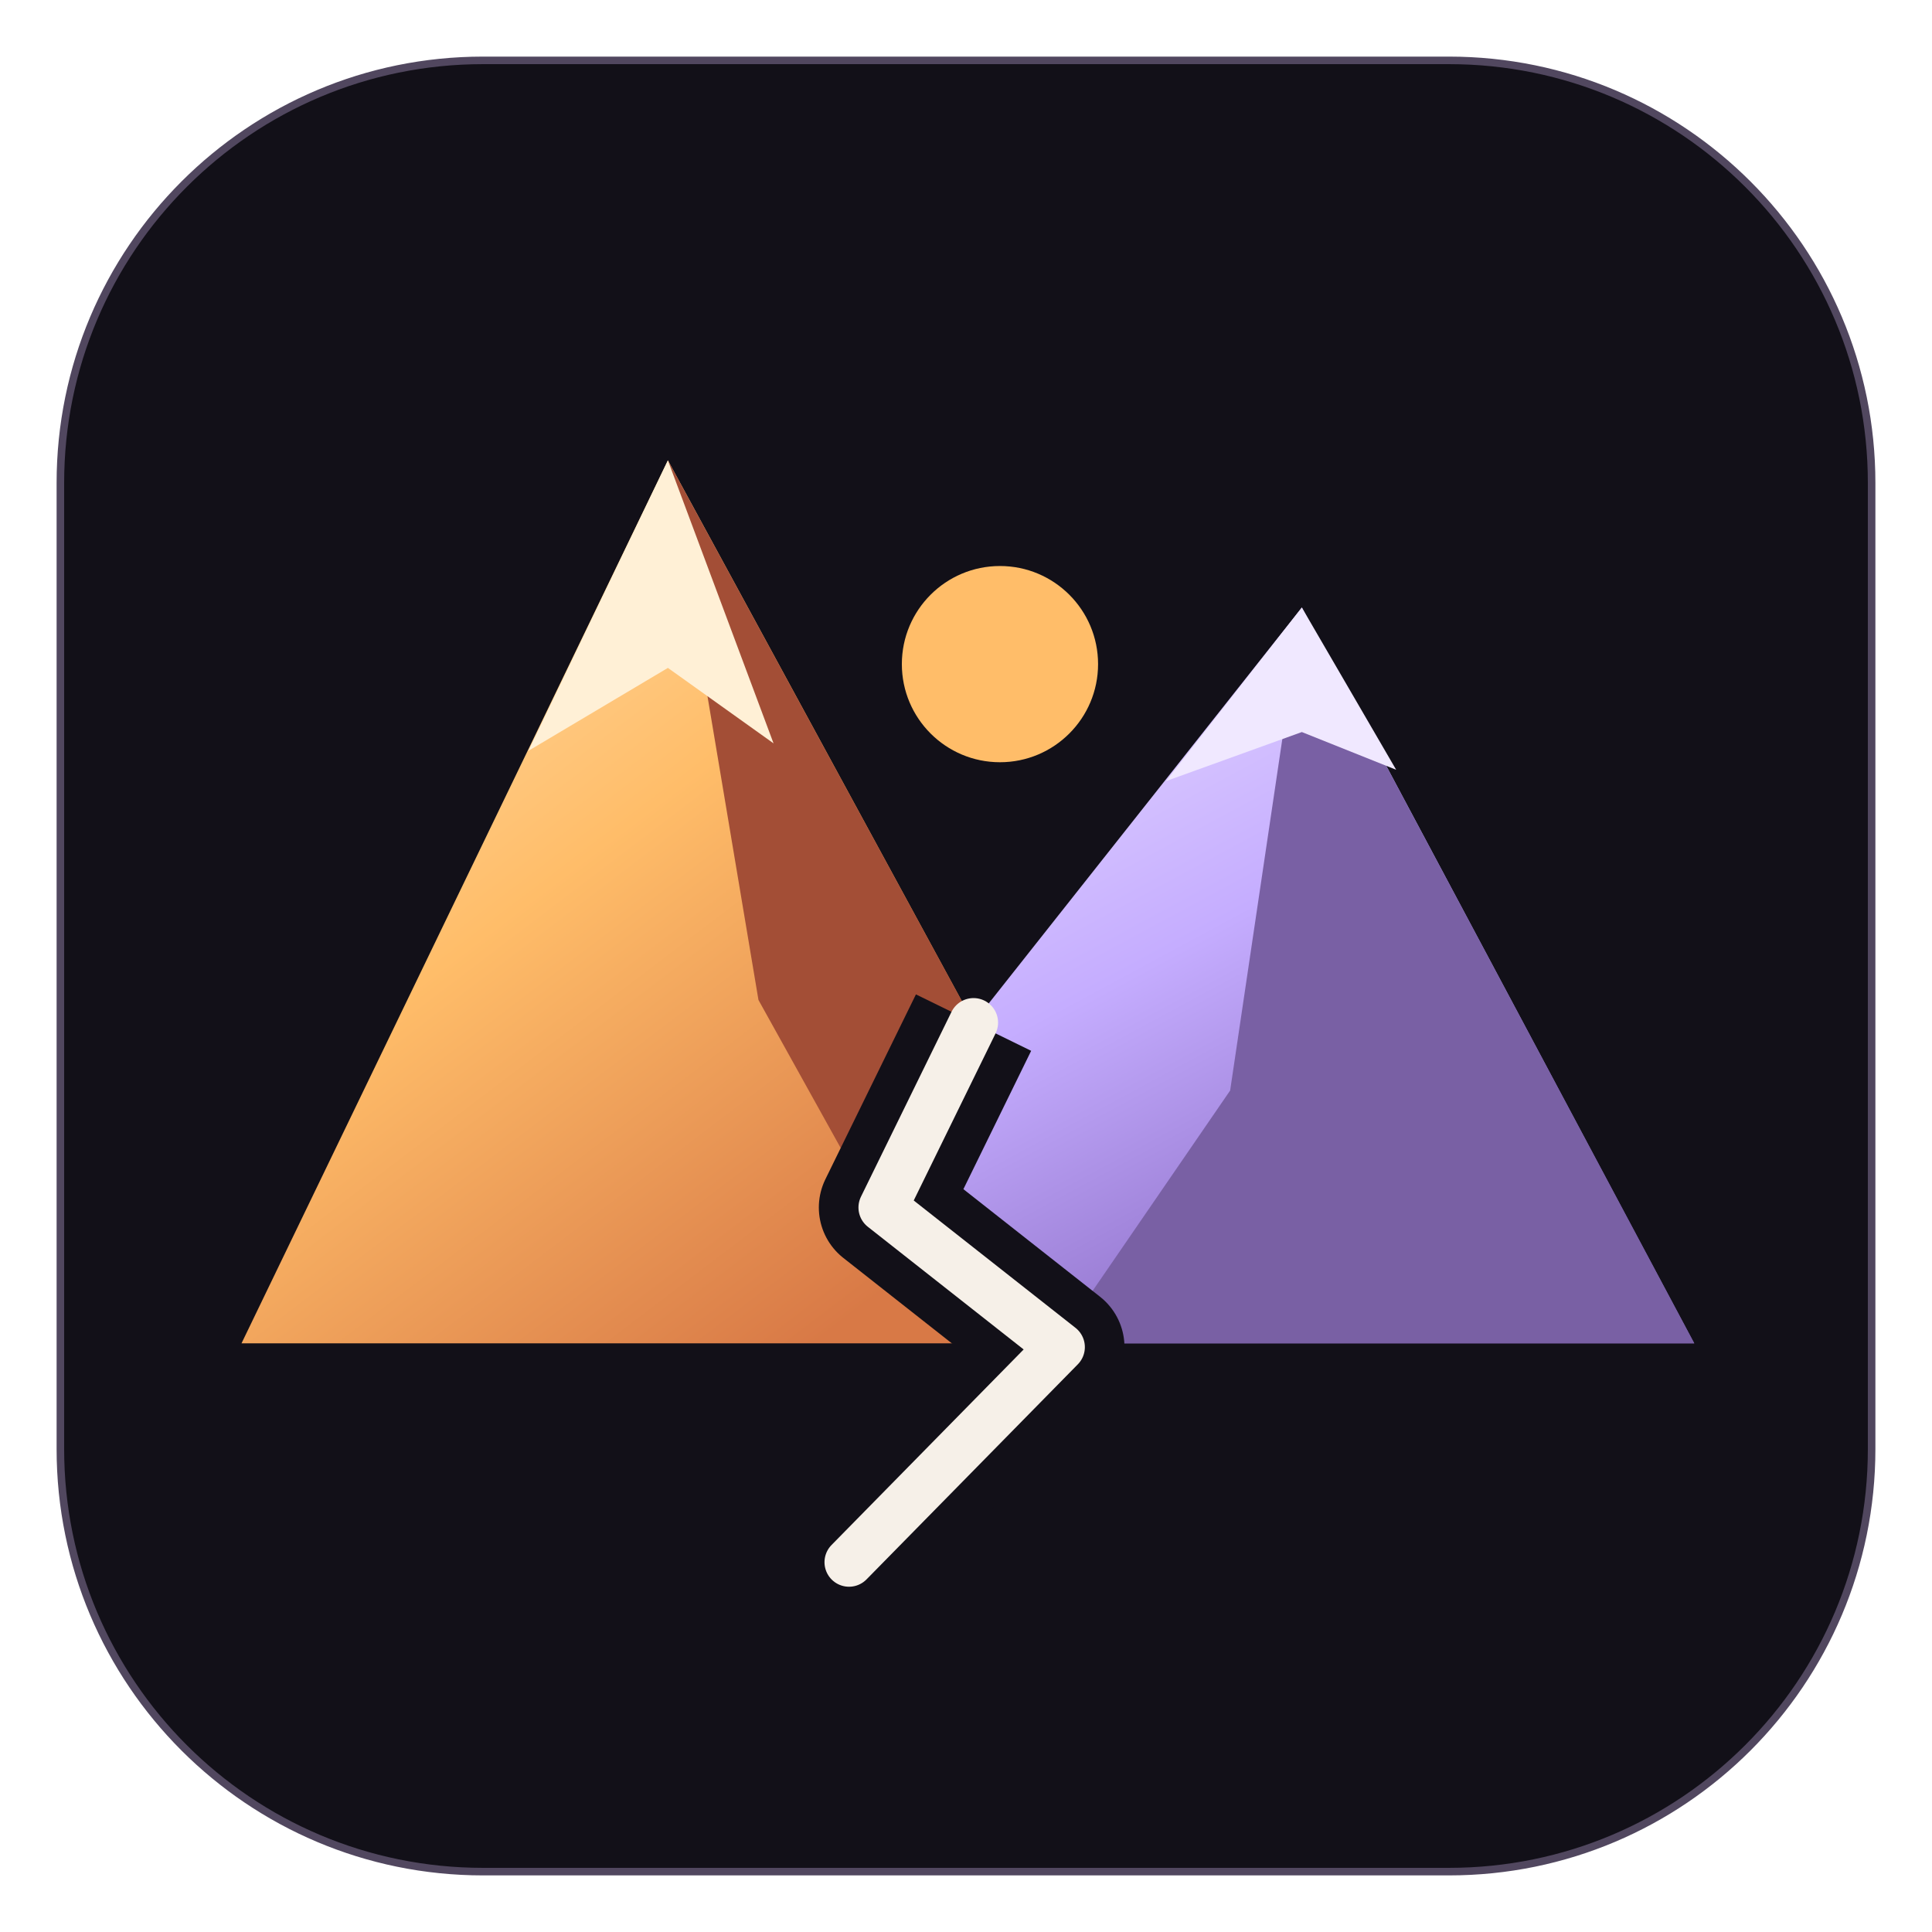
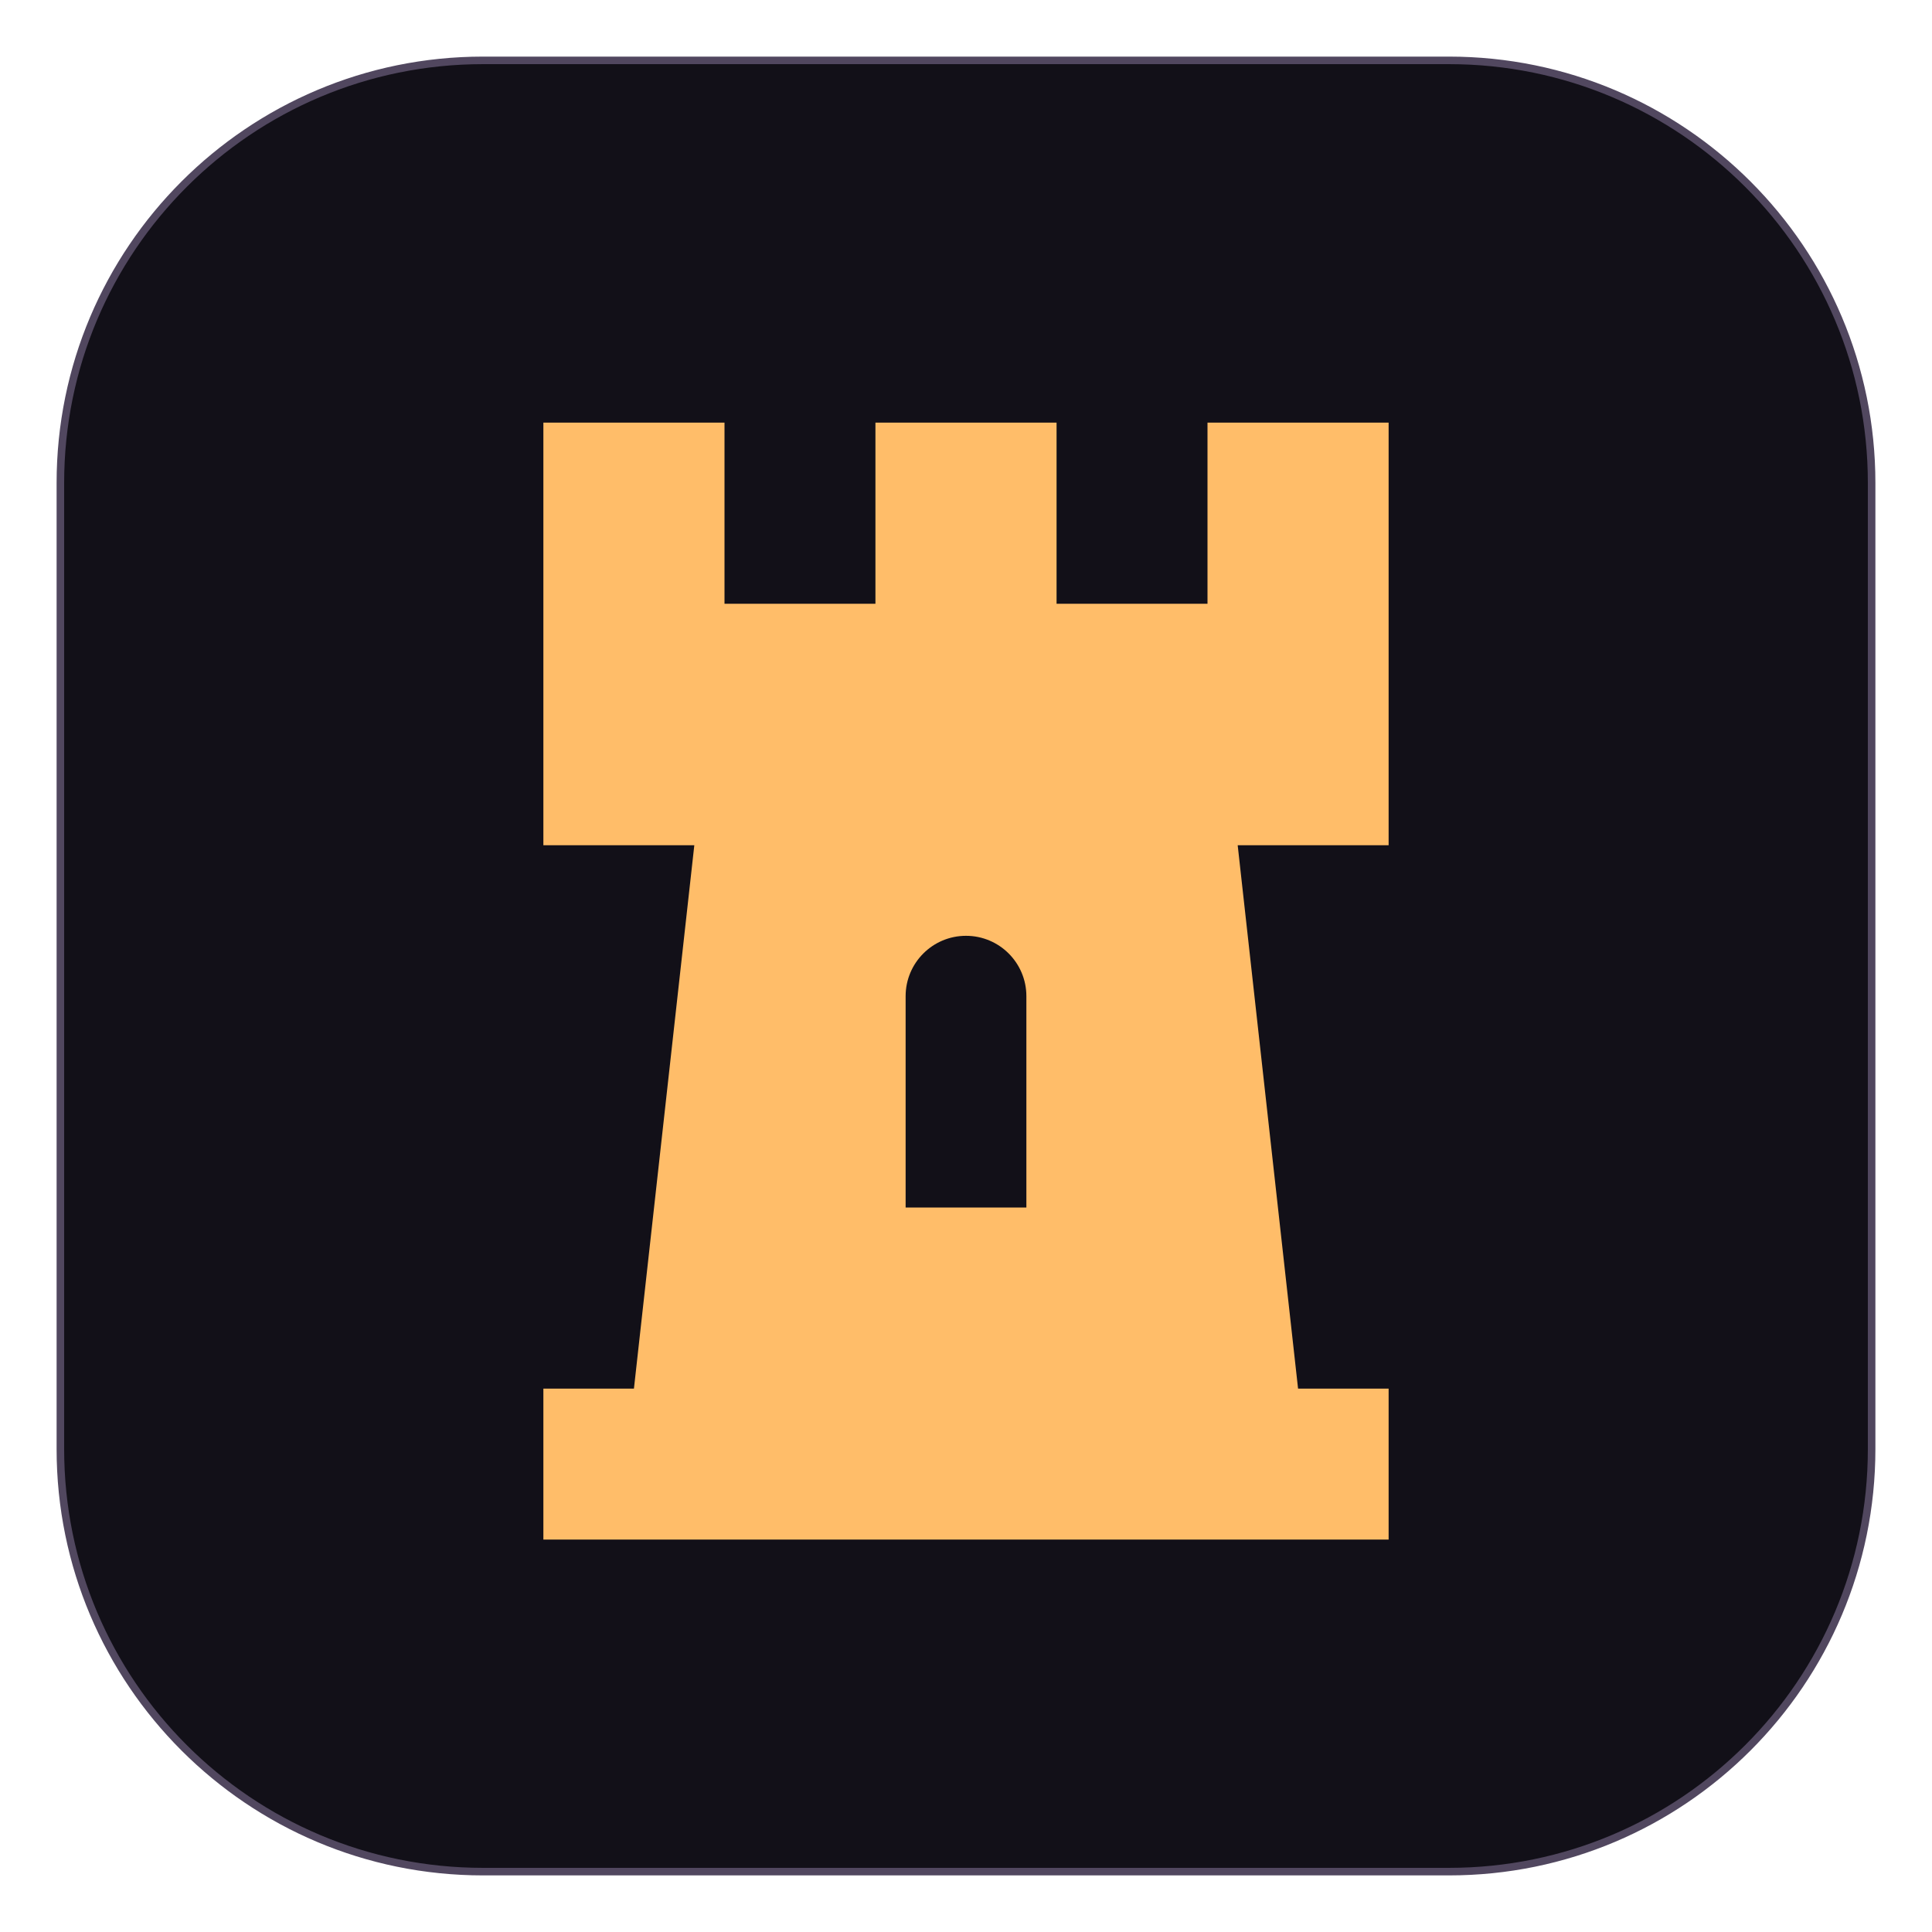
<svg xmlns="http://www.w3.org/2000/svg" width="512" height="512" viewBox="0 0 512 512" role="img" aria-labelledby="title desc">
-   <defs>
-     <linearGradient id="warm-ridge" x1="0" y1="0" x2=".7" y2="1">
-       <stop stop-color="#ffe6bd" />
-       <stop offset=".5" stop-color="#ffbd69" />
-       <stop offset="1" stop-color="#d87946" />
-     </linearGradient>
-     <linearGradient id="cool-ridge" x1="0" y1="0" x2=".6" y2="1">
-       <stop stop-color="#eee4ff" />
-       <stop offset=".5" stop-color="#c5adff" />
-       <stop offset="1" stop-color="#8262bc" />
-     </linearGradient>
-   </defs>
  <rect x="16" y="16" width="480" height="480" rx="112" fill="#121018" stroke="#51475f" stroke-width="2" />
-   <circle cx="265" cy="176" r="26" fill="#ffbd69" />
-   <path d="M64 356 177 122 258 271 231 319 280 356Z" fill="url(#warm-ridge)" />
-   <path d="m177 122 24 143 30 54 27-48Z" fill="#a34e36" />
-   <path d="M258 271 345 161 449 356H280l-49-37Z" fill="url(#cool-ridge)" />
-   <path d="m345 161-19 128-46 67h169Z" fill="#7960a4" />
-   <path d="m177 122-37 77 37-22 28 20Z" fill="#fff0d6" />
-   <path d="m345 161-36 46 36-13 25 10Z" fill="#f0e8ff" />
-   <path d="m258 271-24 49 47 37-56 57" fill="none" stroke="#121018" stroke-width="34" stroke-linejoin="round" />
-   <path d="m258 271-24 49 47 37-56 57" fill="none" stroke="#f6f0e8" stroke-width="13" stroke-linecap="round" stroke-linejoin="round" />
+   <path d="M144 112h48v48h40v-48h48v48h40v-48h48v112h-40l16 144h24v40H144v-40h24l16-144h-40Z            M240 264v56h32v-56a16 16 0 0 0-32 0Z" fill="#ffbd69" fill-rule="evenodd" />
</svg>
